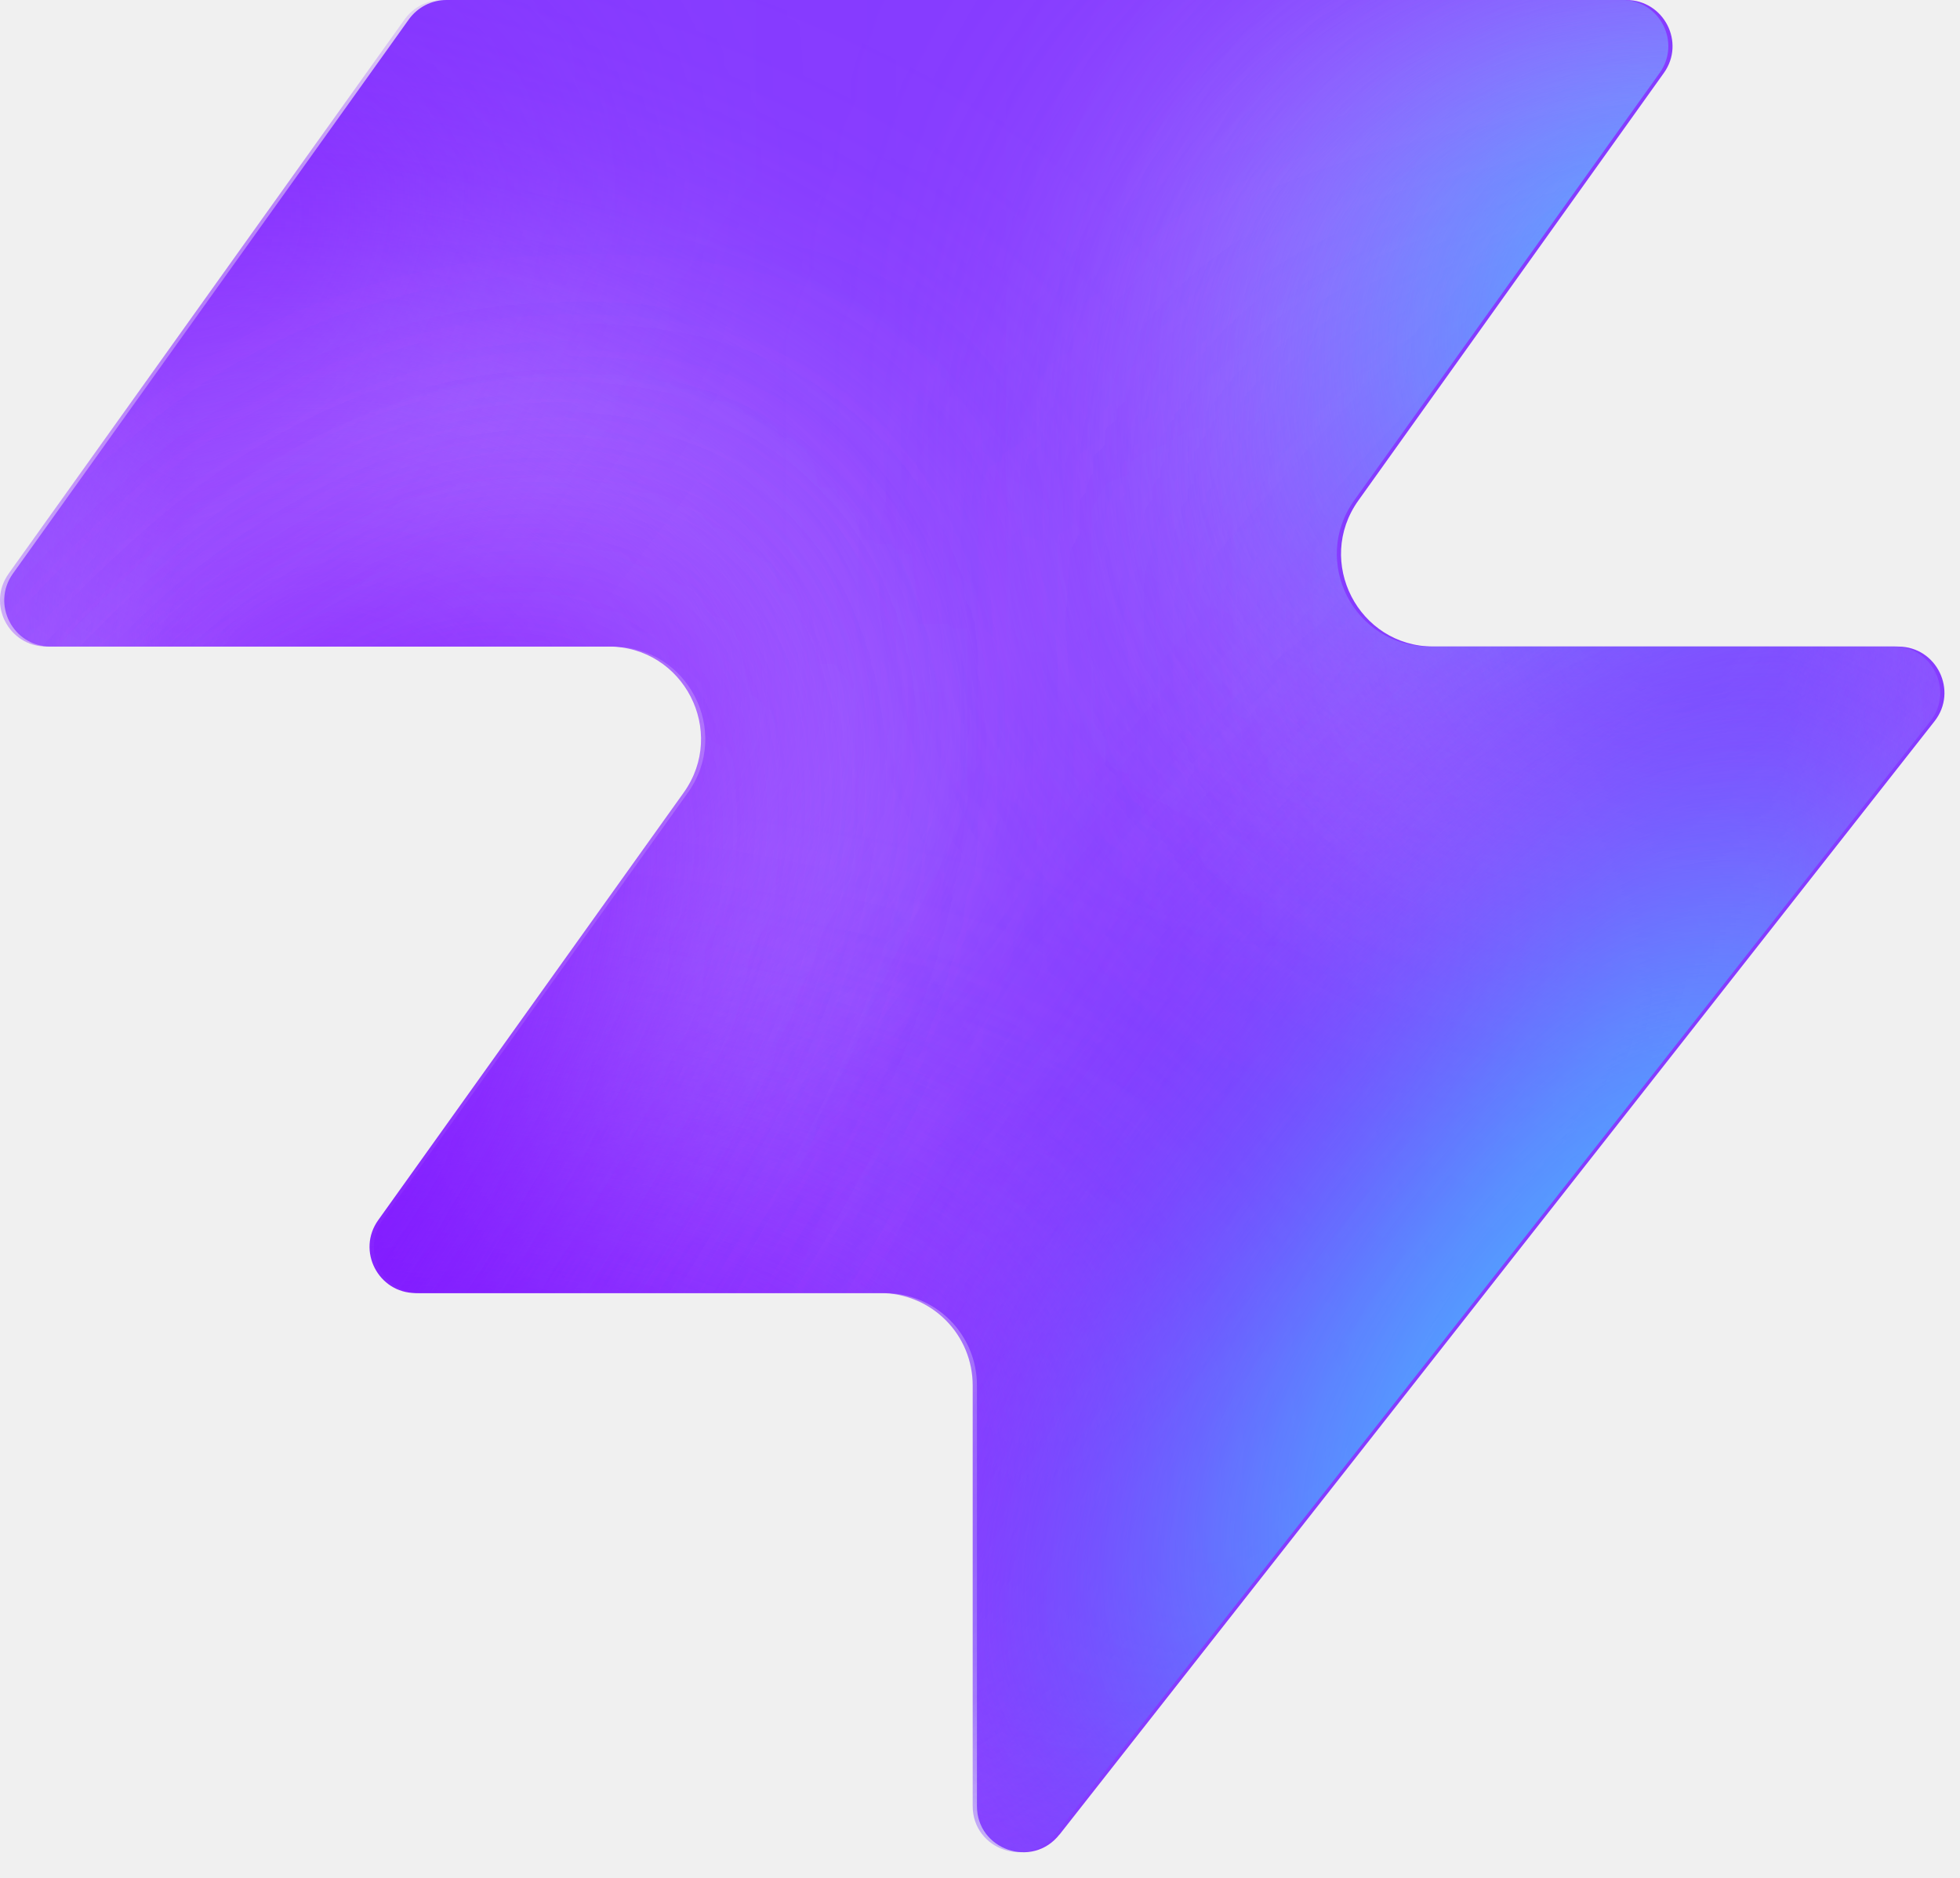
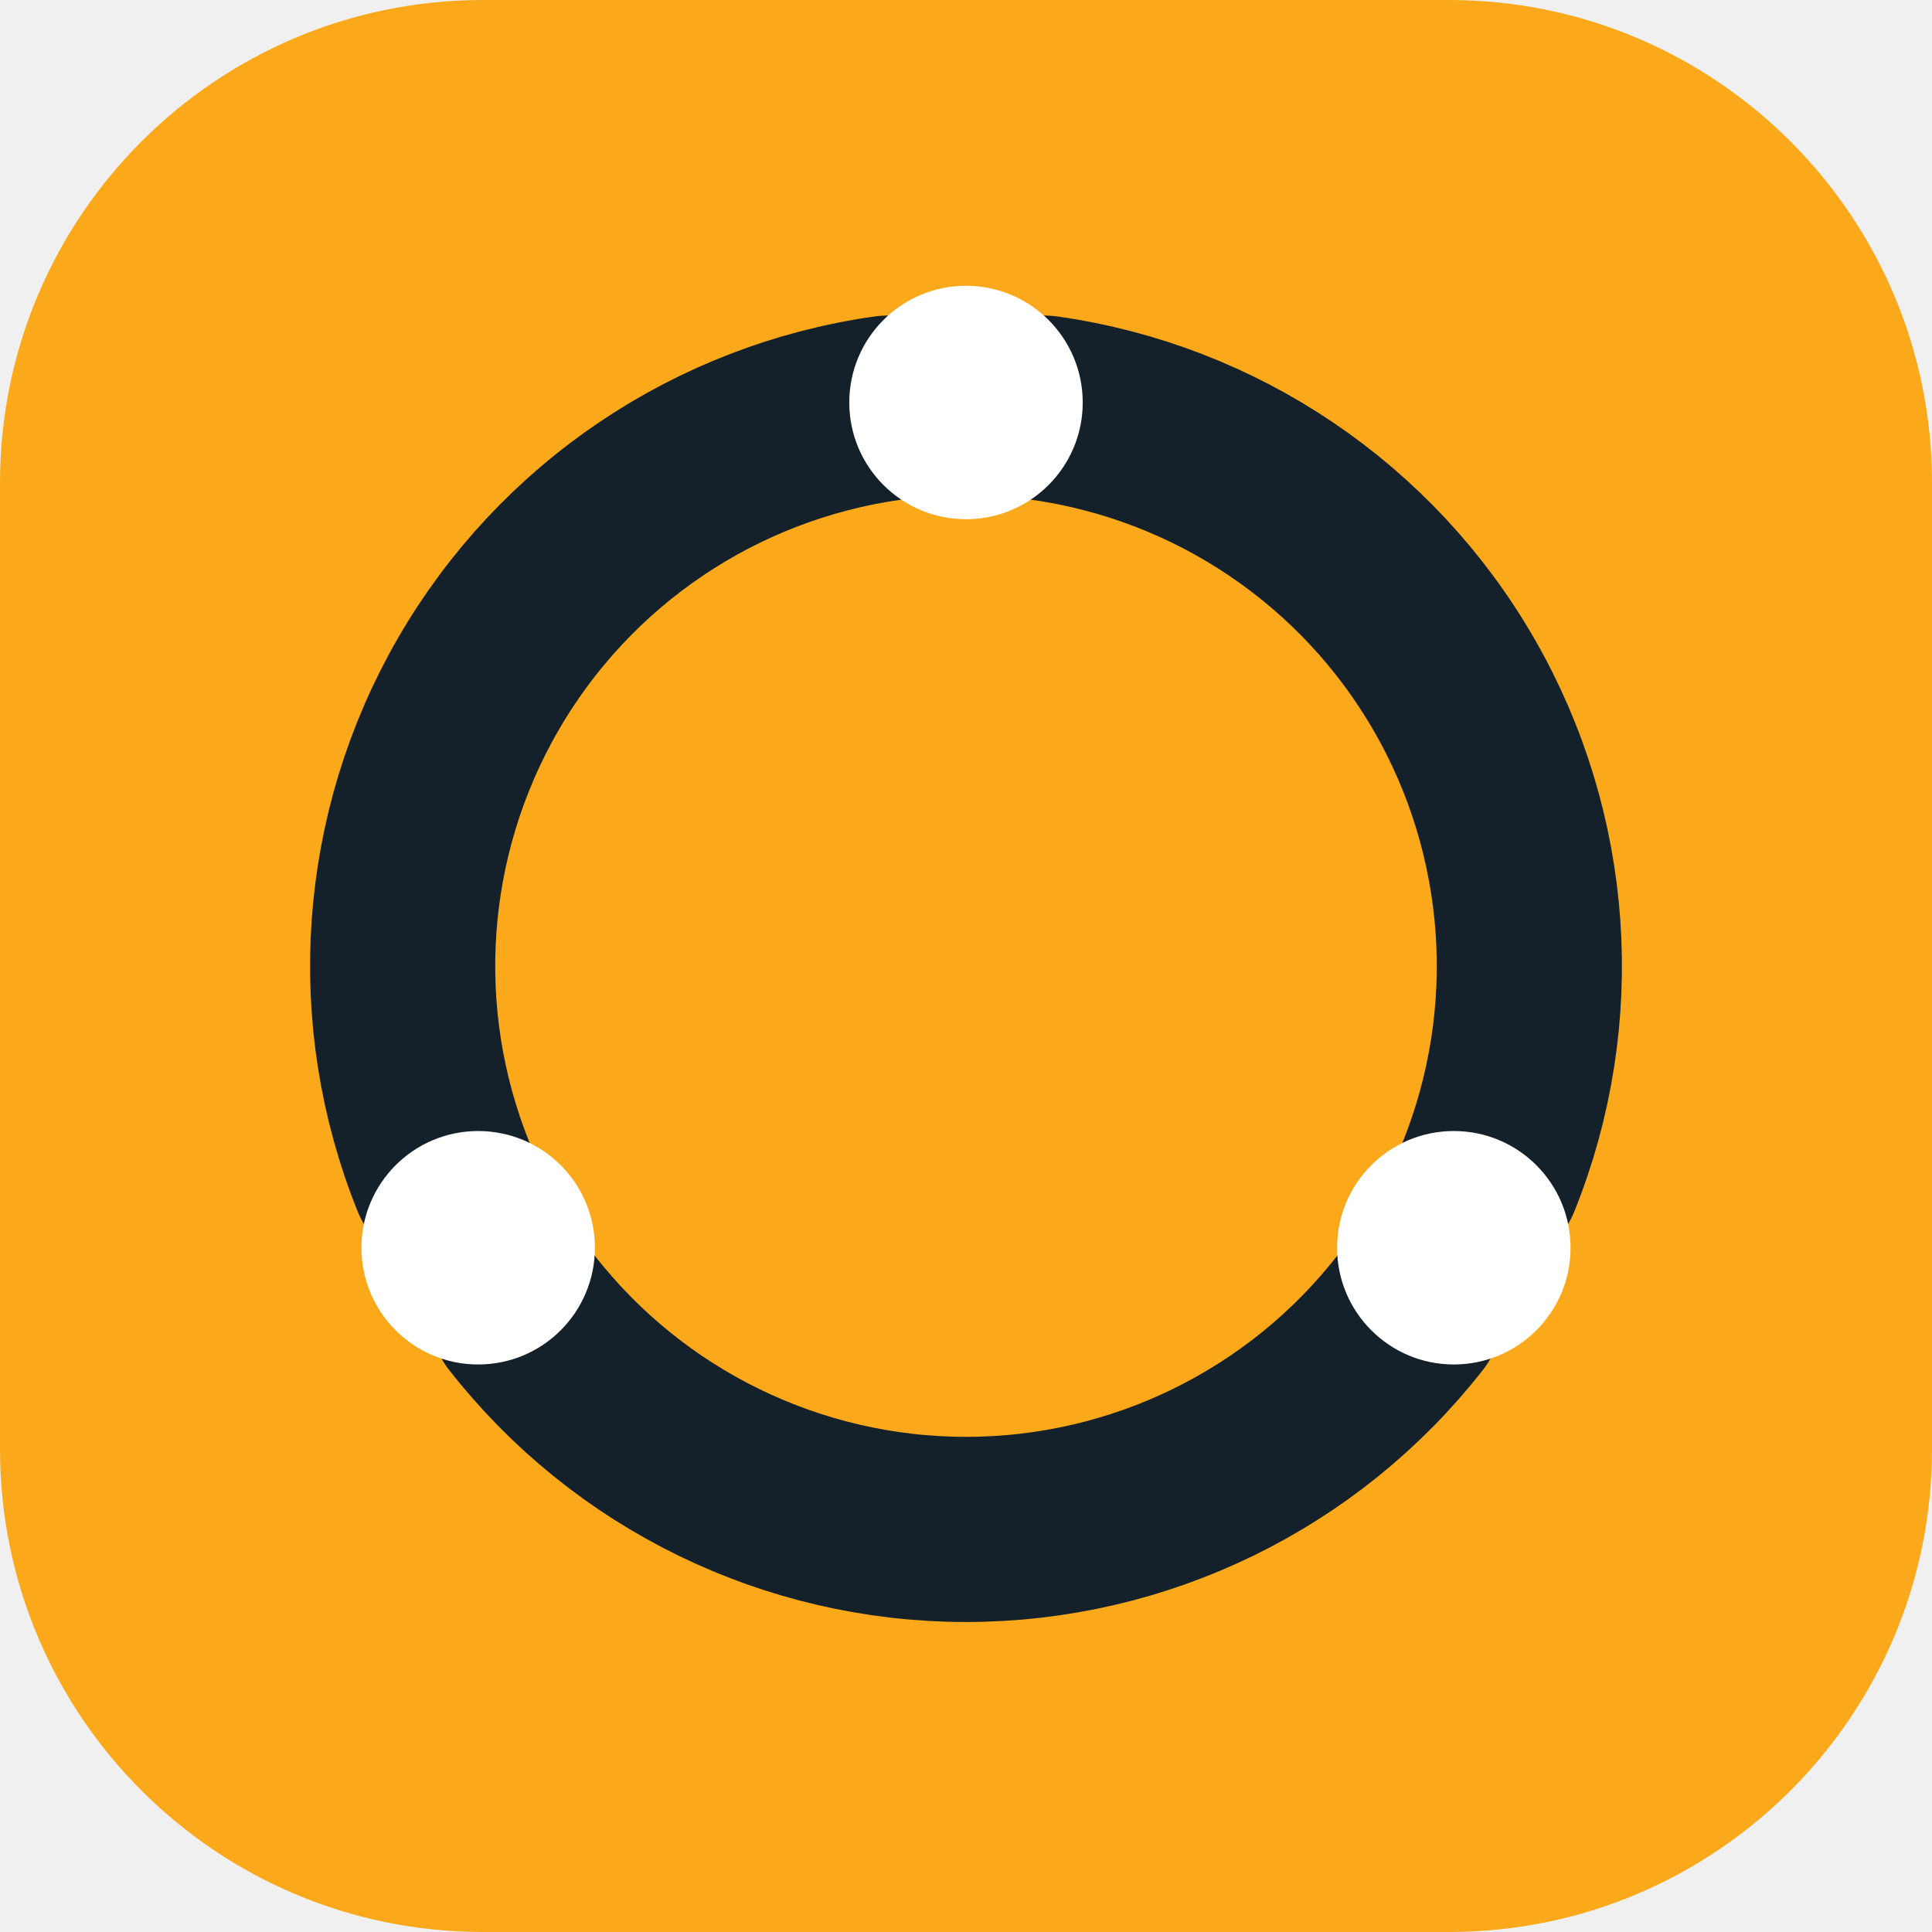
- <svg xmlns="http://www.w3.org/2000/svg" width="48" height="46" fill="none" viewBox="0 0 48 46">
-   <path fill="#863bff" d="M25.946 44.938c-.664.845-2.021.375-2.021-.698V33.937a2.26 2.26 0 0 0-2.262-2.262H10.287c-.92 0-1.456-1.04-.92-1.788l7.48-10.471c1.07-1.497 0-3.578-1.842-3.578H1.237c-.92 0-1.456-1.04-.92-1.788L10.013.474c.214-.297.556-.474.92-.474h28.894c.92 0 1.456 1.04.92 1.788l-7.48 10.471c-1.07 1.498 0 3.579 1.842 3.579h11.377c.943 0 1.473 1.088.89 1.83L25.947 44.94z" style="fill:#863bff;fill:color(display-p3 .525 .23 1);fill-opacity:1" />
-   <mask id="a" width="48" height="46" x="0" y="0" maskUnits="userSpaceOnUse" style="mask-type:alpha">
-     <path fill="#000" d="M25.842 44.938c-.664.844-2.021.375-2.021-.698V33.937a2.26 2.26 0 0 0-2.262-2.262H10.183c-.92 0-1.456-1.04-.92-1.788l7.48-10.471c1.07-1.498 0-3.579-1.842-3.579H1.133c-.92 0-1.456-1.04-.92-1.787L9.91.473c.214-.297.556-.474.92-.474h28.894c.92 0 1.456 1.04.92 1.788l-7.48 10.471c-1.07 1.498 0 3.578 1.842 3.578h11.377c.943 0 1.473 1.088.89 1.832L25.843 44.94z" style="fill:#000;fill-opacity:1" />
-   </mask>
-   <g mask="url(#a)">
-     <g filter="url(#b)">
-       <ellipse cx="5.508" cy="14.704" fill="#ede6ff" rx="5.508" ry="14.704" style="fill:#ede6ff;fill:color(display-p3 .927 .903 1);fill-opacity:1" transform="matrix(.00324 1 1 -.00324 -4.47 31.516)" />
-     </g>
-     <g filter="url(#c)">
-       <ellipse cx="10.399" cy="29.851" fill="#ede6ff" rx="10.399" ry="29.851" style="fill:#ede6ff;fill:color(display-p3 .927 .903 1);fill-opacity:1" transform="matrix(.00324 1 1 -.00324 -39.328 7.883)" />
-     </g>
-     <g filter="url(#d)">
-       <ellipse cx="5.508" cy="30.487" fill="#7e14ff" rx="5.508" ry="30.487" style="fill:#7e14ff;fill:color(display-p3 .492 .077 1);fill-opacity:1" transform="rotate(89.814 -25.913 -14.639)scale(1 -1)" />
-     </g>
-     <g filter="url(#e)">
-       <ellipse cx="5.508" cy="30.599" fill="#7e14ff" rx="5.508" ry="30.599" style="fill:#7e14ff;fill:color(display-p3 .492 .077 1);fill-opacity:1" transform="rotate(89.814 -32.644 -3.334)scale(1 -1)" />
-     </g>
-     <g filter="url(#f)">
-       <ellipse cx="5.508" cy="30.599" fill="#7e14ff" rx="5.508" ry="30.599" style="fill:#7e14ff;fill:color(display-p3 .492 .077 1);fill-opacity:1" transform="matrix(.00324 1 1 -.00324 -34.34 30.47)" />
-     </g>
-     <g filter="url(#g)">
-       <ellipse cx="14.072" cy="22.078" fill="#ede6ff" rx="14.072" ry="22.078" style="fill:#ede6ff;fill:color(display-p3 .927 .903 1);fill-opacity:1" transform="rotate(93.35 24.506 48.493)scale(-1 1)" />
-     </g>
-     <g filter="url(#h)">
-       <ellipse cx="3.47" cy="21.501" fill="#7e14ff" rx="3.47" ry="21.501" style="fill:#7e14ff;fill:color(display-p3 .492 .077 1);fill-opacity:1" transform="rotate(89.009 28.708 47.59)scale(-1 1)" />
-     </g>
-     <g filter="url(#i)">
-       <ellipse cx="3.47" cy="21.501" fill="#7e14ff" rx="3.47" ry="21.501" style="fill:#7e14ff;fill:color(display-p3 .492 .077 1);fill-opacity:1" transform="rotate(89.009 28.708 47.59)scale(-1 1)" />
-     </g>
-     <g filter="url(#j)">
-       <ellipse cx=".387" cy="8.972" fill="#7e14ff" rx="4.407" ry="29.108" style="fill:#7e14ff;fill:color(display-p3 .492 .077 1);fill-opacity:1" transform="rotate(39.51 .387 8.972)" />
-     </g>
-     <g filter="url(#k)">
-       <ellipse cx="47.523" cy="-6.092" fill="#7e14ff" rx="4.407" ry="29.108" style="fill:#7e14ff;fill:color(display-p3 .492 .077 1);fill-opacity:1" transform="rotate(37.892 47.523 -6.092)" />
-     </g>
-     <g filter="url(#l)">
-       <ellipse cx="41.412" cy="6.333" fill="#47bfff" rx="5.971" ry="9.665" style="fill:#47bfff;fill:color(display-p3 .28 .748 1);fill-opacity:1" transform="rotate(37.892 41.412 6.333)" />
-     </g>
-     <g filter="url(#m)">
-       <ellipse cx="-1.879" cy="38.332" fill="#7e14ff" rx="4.407" ry="29.108" style="fill:#7e14ff;fill:color(display-p3 .492 .077 1);fill-opacity:1" transform="rotate(37.892 -1.88 38.332)" />
-     </g>
-     <g filter="url(#n)">
-       <ellipse cx="-1.879" cy="38.332" fill="#7e14ff" rx="4.407" ry="29.108" style="fill:#7e14ff;fill:color(display-p3 .492 .077 1);fill-opacity:1" transform="rotate(37.892 -1.88 38.332)" />
-     </g>
-     <g filter="url(#o)">
-       <ellipse cx="35.651" cy="29.907" fill="#7e14ff" rx="4.407" ry="29.108" style="fill:#7e14ff;fill:color(display-p3 .492 .077 1);fill-opacity:1" transform="rotate(37.892 35.651 29.907)" />
-     </g>
-     <g filter="url(#p)">
-       <ellipse cx="38.418" cy="32.4" fill="#47bfff" rx="5.971" ry="15.297" style="fill:#47bfff;fill:color(display-p3 .28 .748 1);fill-opacity:1" transform="rotate(37.892 38.418 32.4)" />
-     </g>
-   </g>
-   <defs>
-     <filter id="b" width="60.045" height="41.654" x="-19.77" y="16.149" color-interpolation-filters="sRGB" filterUnits="userSpaceOnUse">
-       <feFlood flood-opacity="0" result="BackgroundImageFix" />
-       <feBlend in="SourceGraphic" in2="BackgroundImageFix" result="shape" />
-       <feGaussianBlur result="effect1_foregroundBlur_2002_17158" stdDeviation="7.659" />
-     </filter>
-     <filter id="c" width="90.34" height="51.437" x="-54.613" y="-7.533" color-interpolation-filters="sRGB" filterUnits="userSpaceOnUse">
-       <feFlood flood-opacity="0" result="BackgroundImageFix" />
-       <feBlend in="SourceGraphic" in2="BackgroundImageFix" result="shape" />
-       <feGaussianBlur result="effect1_foregroundBlur_2002_17158" stdDeviation="7.659" />
-     </filter>
-     <filter id="d" width="79.355" height="29.4" x="-49.64" y="2.03" color-interpolation-filters="sRGB" filterUnits="userSpaceOnUse">
-       <feFlood flood-opacity="0" result="BackgroundImageFix" />
-       <feBlend in="SourceGraphic" in2="BackgroundImageFix" result="shape" />
-       <feGaussianBlur result="effect1_foregroundBlur_2002_17158" stdDeviation="4.596" />
-     </filter>
-     <filter id="e" width="79.579" height="29.4" x="-45.045" y="20.029" color-interpolation-filters="sRGB" filterUnits="userSpaceOnUse">
-       <feFlood flood-opacity="0" result="BackgroundImageFix" />
-       <feBlend in="SourceGraphic" in2="BackgroundImageFix" result="shape" />
-       <feGaussianBlur result="effect1_foregroundBlur_2002_17158" stdDeviation="4.596" />
-     </filter>
-     <filter id="f" width="79.579" height="29.4" x="-43.513" y="21.178" color-interpolation-filters="sRGB" filterUnits="userSpaceOnUse">
-       <feFlood flood-opacity="0" result="BackgroundImageFix" />
-       <feBlend in="SourceGraphic" in2="BackgroundImageFix" result="shape" />
-       <feGaussianBlur result="effect1_foregroundBlur_2002_17158" stdDeviation="4.596" />
-     </filter>
-     <filter id="g" width="74.749" height="58.852" x="15.756" y="-17.901" color-interpolation-filters="sRGB" filterUnits="userSpaceOnUse">
-       <feFlood flood-opacity="0" result="BackgroundImageFix" />
-       <feBlend in="SourceGraphic" in2="BackgroundImageFix" result="shape" />
-       <feGaussianBlur result="effect1_foregroundBlur_2002_17158" stdDeviation="7.659" />
-     </filter>
-     <filter id="h" width="61.377" height="25.362" x="23.548" y="2.284" color-interpolation-filters="sRGB" filterUnits="userSpaceOnUse">
-       <feFlood flood-opacity="0" result="BackgroundImageFix" />
-       <feBlend in="SourceGraphic" in2="BackgroundImageFix" result="shape" />
-       <feGaussianBlur result="effect1_foregroundBlur_2002_17158" stdDeviation="4.596" />
-     </filter>
-     <filter id="i" width="61.377" height="25.362" x="23.548" y="2.284" color-interpolation-filters="sRGB" filterUnits="userSpaceOnUse">
-       <feFlood flood-opacity="0" result="BackgroundImageFix" />
-       <feBlend in="SourceGraphic" in2="BackgroundImageFix" result="shape" />
-       <feGaussianBlur result="effect1_foregroundBlur_2002_17158" stdDeviation="4.596" />
-     </filter>
-     <filter id="j" width="56.045" height="63.649" x="-27.636" y="-22.853" color-interpolation-filters="sRGB" filterUnits="userSpaceOnUse">
-       <feFlood flood-opacity="0" result="BackgroundImageFix" />
-       <feBlend in="SourceGraphic" in2="BackgroundImageFix" result="shape" />
-       <feGaussianBlur result="effect1_foregroundBlur_2002_17158" stdDeviation="4.596" />
-     </filter>
-     <filter id="k" width="54.814" height="64.646" x="20.116" y="-38.415" color-interpolation-filters="sRGB" filterUnits="userSpaceOnUse">
-       <feFlood flood-opacity="0" result="BackgroundImageFix" />
-       <feBlend in="SourceGraphic" in2="BackgroundImageFix" result="shape" />
-       <feGaussianBlur result="effect1_foregroundBlur_2002_17158" stdDeviation="4.596" />
-     </filter>
-     <filter id="l" width="33.541" height="35.313" x="24.641" y="-11.323" color-interpolation-filters="sRGB" filterUnits="userSpaceOnUse">
-       <feFlood flood-opacity="0" result="BackgroundImageFix" />
-       <feBlend in="SourceGraphic" in2="BackgroundImageFix" result="shape" />
-       <feGaussianBlur result="effect1_foregroundBlur_2002_17158" stdDeviation="4.596" />
-     </filter>
-     <filter id="m" width="54.814" height="64.646" x="-29.286" y="6.009" color-interpolation-filters="sRGB" filterUnits="userSpaceOnUse">
-       <feFlood flood-opacity="0" result="BackgroundImageFix" />
-       <feBlend in="SourceGraphic" in2="BackgroundImageFix" result="shape" />
-       <feGaussianBlur result="effect1_foregroundBlur_2002_17158" stdDeviation="4.596" />
-     </filter>
-     <filter id="n" width="54.814" height="64.646" x="-29.286" y="6.009" color-interpolation-filters="sRGB" filterUnits="userSpaceOnUse">
-       <feFlood flood-opacity="0" result="BackgroundImageFix" />
-       <feBlend in="SourceGraphic" in2="BackgroundImageFix" result="shape" />
-       <feGaussianBlur result="effect1_foregroundBlur_2002_17158" stdDeviation="4.596" />
-     </filter>
-     <filter id="o" width="54.814" height="64.646" x="8.244" y="-2.416" color-interpolation-filters="sRGB" filterUnits="userSpaceOnUse">
-       <feFlood flood-opacity="0" result="BackgroundImageFix" />
-       <feBlend in="SourceGraphic" in2="BackgroundImageFix" result="shape" />
-       <feGaussianBlur result="effect1_foregroundBlur_2002_17158" stdDeviation="4.596" />
-     </filter>
-     <filter id="p" width="39.409" height="43.623" x="18.713" y="10.588" color-interpolation-filters="sRGB" filterUnits="userSpaceOnUse">
-       <feFlood flood-opacity="0" result="BackgroundImageFix" />
-       <feBlend in="SourceGraphic" in2="BackgroundImageFix" result="shape" />
-       <feGaussianBlur result="effect1_foregroundBlur_2002_17158" stdDeviation="4.596" />
-     </filter>
-   </defs>
+ <svg xmlns="http://www.w3.org/2000/svg" viewBox="0 0 48 48" role="img" aria-label="OpenTMS NEXT">
+   <rect width="48" height="48" rx="12" fill="#FBA91A" />
+   <path d="M25.95 10.14 A14 14 0 0 1 36.98 29.24" fill="none" stroke="#14212B" stroke-width="4.6" stroke-linecap="round" />
+   <path d="M35.03 32.62 A14 14 0 0 1 12.97 32.62" fill="none" stroke="#14212B" stroke-width="4.6" stroke-linecap="round" />
+   <path d="M11.02 29.24 A14 14 0 0 1 22.05 10.14" fill="none" stroke="#14212B" stroke-width="4.6" stroke-linecap="round" />
+   <circle cx="24" cy="10" r="2.9" fill="#FFFFFF" />
+   <circle cx="36.12" cy="31" r="2.9" fill="#FFFFFF" />
+   <circle cx="11.88" cy="31" r="2.9" fill="#FFFFFF" />
</svg>
